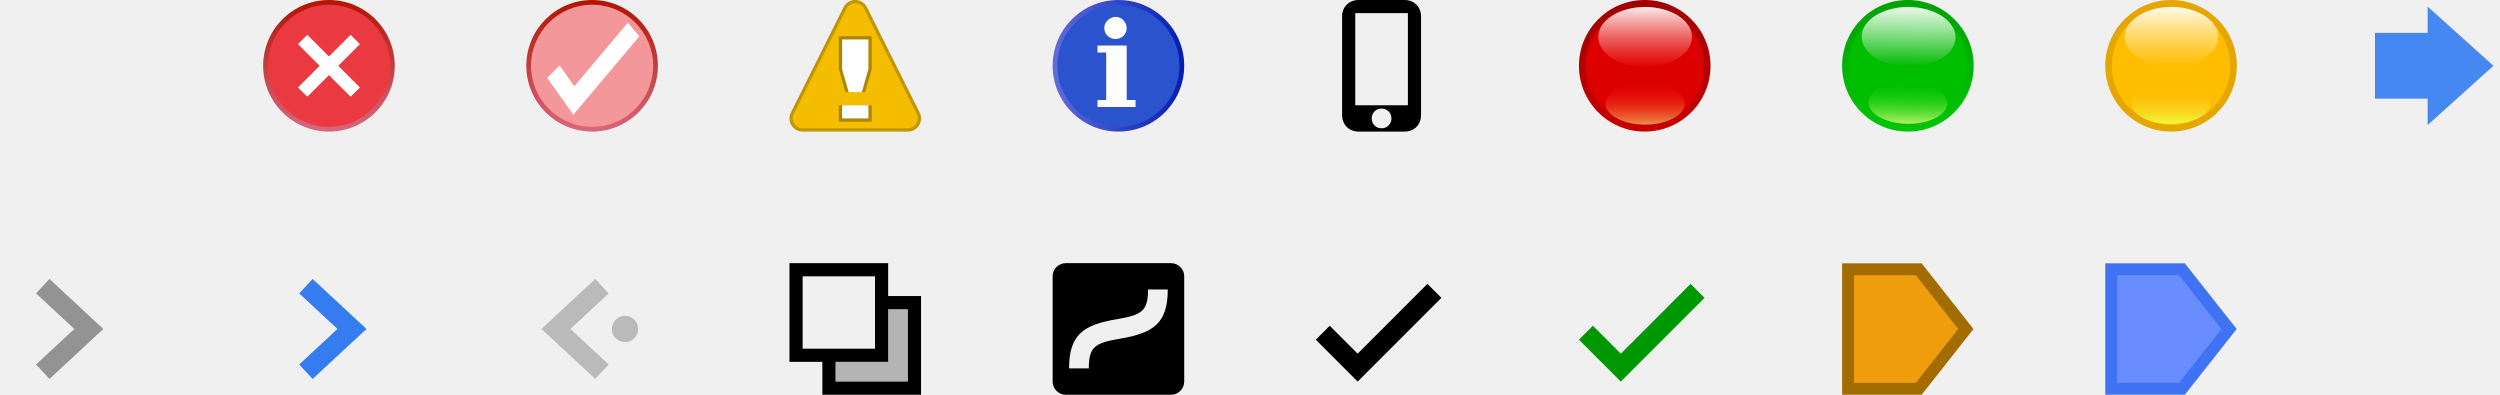
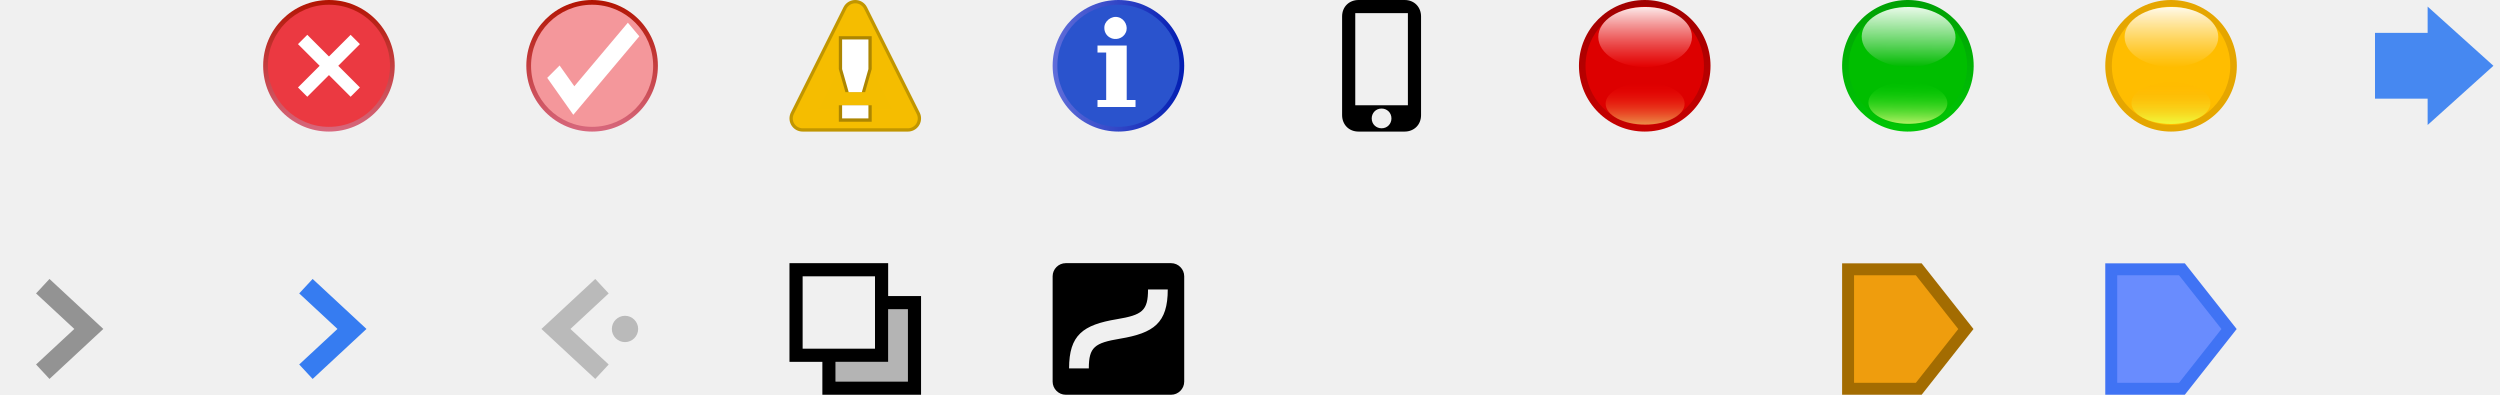
<svg xmlns="http://www.w3.org/2000/svg" xmlns:xlink="http://www.w3.org/1999/xlink" width="190" height="30" id="svg3250" version="1.1">
  <defs id="defs3252">
    <linearGradient gradientTransform="matrix(0,-0.4166667,-0.4166667,0,218,106)" gradientUnits="userSpaceOnUse" id="p" x1="0" x2="24" xlink:href="#l" y1="0" y2="0" />
    <linearGradient id="l">
      <stop offset="0" stop-color="#d7687d" id="stop3458" />
      <stop offset="1" stop-color="#b21402" id="stop3460" />
    </linearGradient>
    <linearGradient y2="0" x2="24" y1="0" x1="0" gradientTransform="matrix(0,-0.4166667,-0.4166667,0,25,1032.362)" gradientUnits="userSpaceOnUse" id="linearGradient3308" xlink:href="#l" />
    <linearGradient xlink:href="#l-0" id="linearGradient3239" gradientUnits="userSpaceOnUse" gradientTransform="matrix(0,-0.4166667,-0.4166667,0,250,117)" x1="0" y1="0" x2="24" y2="0" />
    <linearGradient id="l-0">
      <stop offset="0" stop-color="#d7687d" id="stop3458-8" />
      <stop offset="1" stop-color="#b21402" id="stop3460-8" />
    </linearGradient>
    <linearGradient gradientTransform="matrix(0.7142857,0,0,0.7142857,132.2857,37.71429)" gradientUnits="userSpaceOnUse" id="q" x1="113" x2="127" xlink:href="#a" y1="104" y2="104" />
    <linearGradient id="a">
      <stop offset="0" stop-color="#606eda" id="stop3403" />
      <stop offset="1" stop-color="#021db2" id="stop3405" />
    </linearGradient>
    <linearGradient y2="104" x2="127" y1="104" x1="113" gradientTransform="matrix(0.7142857,0,0,0.7142857,-0.7142898,953.0765)" gradientUnits="userSpaceOnUse" id="linearGradient3359" xlink:href="#a" />
    <linearGradient gradientTransform="matrix(0,0.4396552,0.7804878,0,44.48744,928.4829)" gradientUnits="userSpaceOnUse" id="t" x1="227.875" x2="235.125" xlink:href="#i" y1="103.156" y2="103.156" />
    <linearGradient id="i">
      <stop offset="0" stop-color="#f00" stop-opacity="0" id="stop3443" />
      <stop offset="1" stop-color="#f0cb68" stop-opacity="0.71" id="stop3445" />
    </linearGradient>
    <linearGradient gradientTransform="matrix(0,-0.6293104,0.9268293,0,29.46895,1170.891)" gradientUnits="userSpaceOnUse" id="s" x1="227.875" x2="235.125" xlink:href="#j" y1="103.156" y2="103.156" />
    <linearGradient id="j">
      <stop offset="0" stop-color="#e60000" stop-opacity="0.65" id="stop3448" />
      <stop offset="1" stop-color="#fff" stop-opacity="0.91" id="stop3450" />
    </linearGradient>
    <linearGradient gradientTransform="matrix(0,1.37931,-1.300813,0,363.0846,-218.3534)" gradientUnits="userSpaceOnUse" id="r" x1="227.875" x2="235.125" xlink:href="#k" y1="103.156" y2="103.156" />
    <linearGradient id="k">
      <stop offset="0" stop-color="#a10000" id="stop3453" />
      <stop offset="1" stop-color="#c60000" id="stop3455" />
    </linearGradient>
    <linearGradient y2="103.156" x2="235.125" y1="103.156" x1="227.875" gradientTransform="matrix(0,1.37931,-1.300813,0,259.0846,708.0089)" gradientUnits="userSpaceOnUse" id="linearGradient3398" xlink:href="#k" />
    <linearGradient gradientTransform="matrix(-0.00480259,0.4395968,0.7803841,0.00852566,65.60742,927.5285)" gradientUnits="userSpaceOnUse" id="w" x1="227.875" x2="235.125" xlink:href="#f" y1="103.156" y2="103.156" />
    <linearGradient id="f">
      <stop offset="0" stop-color="#00d600" stop-opacity="0" id="stop3428" />
      <stop offset="1" stop-color="#d8fc7b" stop-opacity="0.81" id="stop3430" />
    </linearGradient>
    <linearGradient gradientTransform="matrix(0.00687428,-0.6292267,0.9267061,0.01012422,47.87095,1169.797)" gradientUnits="userSpaceOnUse" id="v" x1="227.875" x2="235.125" xlink:href="#g" y1="103.156" y2="103.156" />
    <linearGradient id="g">
      <stop offset="0" stop-color="#00ba00" id="stop3433" />
      <stop offset="1" stop-color="#fff" stop-opacity="0.91" id="stop3435" />
    </linearGradient>
    <linearGradient gradientTransform="matrix(-0.01506784,1.37921,-1.300718,-0.01421029,377.6654,-216.8212)" gradientUnits="userSpaceOnUse" id="u" x1="227.875" x2="235.125" xlink:href="#h" y1="103.156" y2="103.156" />
    <linearGradient id="h">
      <stop offset="0" stop-color="#00a104" id="stop3438" />
      <stop offset="1" stop-color="#00c605" id="stop3440" />
    </linearGradient>
    <linearGradient y2="103.156" x2="235.125" y1="103.156" x1="227.875" gradientTransform="matrix(-0.01506693,1.379127,-1.30064,-0.01420944,282.6572,709.5601)" gradientUnits="userSpaceOnUse" id="linearGradient3426" xlink:href="#h" />
    <linearGradient gradientTransform="matrix(0,0.4396552,0.7804878,0,84.44325,928.4387)" gradientUnits="userSpaceOnUse" id="y" x1="227.875" x2="235.125" xlink:href="#d" y1="103.156" y2="103.156" />
    <linearGradient id="d">
      <stop offset="0" stop-color="#ffa801" stop-opacity="0" id="stop3418" />
      <stop offset="1" stop-color="#f0fb3d" id="stop3420" />
    </linearGradient>
    <linearGradient gradientTransform="matrix(0,-0.6293104,0.9268293,0,69.46895,1170.891)" gradientUnits="userSpaceOnUse" id="x" x1="227.875" x2="235.125" xlink:href="#e" y1="103.156" y2="103.156" />
    <linearGradient id="e">
      <stop offset="0" stop-color="#ffbd00" stop-opacity="0.65" id="stop3423" />
      <stop offset="1" stop-color="#fff" stop-opacity="0.91" id="stop3425" />
    </linearGradient>
  </defs>
  <g id="layer1" transform="translate(0,-1022.362)">
    <path d="m 25,1022.362 c -2.76,0 -5,2.24 -5,5 0,2.76 2.24,5 5,5 2.76,0 5,-2.24 5,-5 0,-2.76 -2.24,-5 -5,-5" id="path3699" style="fill:url(#linearGradient3308)" />
    <path d="m 20.36,1027.362 c 0,2.56 2.08,4.64 4.64,4.64 2.56,0 4.64,-2.08 4.64,-4.64 0,-2.56 -2.08,-4.64 -4.64,-4.64 -2.56,0 -4.64,2.08 -4.64,4.64" id="path3701" style="fill:#eb3941" />
    <path d="m 23,1025.362 4,4" id="path3703" style="stroke:#ffffff" />
    <path d="m 27,1025.362 -4,4" id="path3705" style="stroke:#ffffff" />
    <g id="g3234" transform="translate(-205,915.3622)">
      <path style="fill:url(#linearGradient3239)" id="path3699-5" d="m 250,107 c -2.76,0 -5,2.24 -5,5 0,2.76 2.24,5 5,5 2.76,0 5,-2.24 5,-5 0,-2.76 -2.24,-5 -5,-5" />
      <path id="path3701-0" d="m 245.36,112 c 0,2.56 2.08,4.64 4.64,4.64 2.56,0 4.64,-2.08 4.64,-4.64 0,-2.56 -2.08,-4.64 -4.64,-4.64 -2.56,0 -4.64,2.08 -4.64,4.64" style="fill:#f4979b;fill-opacity:1" />
      <path style="fill:#ffffff;fill-opacity:1" id="path3689-2" d="m 248.649,113.555 -1.12,-1.579 -0.941,0.941 1.983,2.808 5.017,-5.966 -0.871,-1.034 z" />
    </g>
    <path d="m 61,1031.362 4,-8 4,8 z" id="path3707" style="stroke:#c19600;stroke-width:2;stroke-linejoin:round" />
    <path d="m 61,1031.362 4,-8 4,8 z" id="path3709" style="fill:#f4bd00;stroke:#f5bd00;stroke-width:1.5;stroke-linejoin:round" />
    <path d="m 63.75,1025.112 2.5,0 0,2.5 -0.5,1.75 -1.5,0 -0.5,-1.75 0,-2.5 m 0,5.25 2.5,0 0,1.25 -2.5,0" id="path3711" style="fill:#ad8601" />
    <path d="m 64,1025.362 2,0 0,2.25 -0.5,1.75 -1,0 -0.5,-1.75 0,-2.25 m 0,5 2,0 0,1 -2,0" id="path3713" style="fill:#ffffff" />
    <path d="m 85,1022.362 c -2.76,0 -5,2.24 -5,5 0,2.76 2.24,5 5,5 2.76,0 5,-2.24 5,-5 0,-2.76 -2.24,-5 -5,-5" id="path3741" style="fill:url(#linearGradient3359)" />
    <path d="m 80.36,1027.362 c 0,2.56 2.08,4.64 4.64,4.64 2.56,0 4.64,-2.08 4.64,-4.64 0,-2.56 -2.08,-4.64 -4.64,-4.64 -2.56,0 -4.64,2.08 -4.64,4.64" id="path3743" style="fill:#2a53cd" />
    <path d="m 83.93,1024.502 c -0.03,-0.53 0.55,-0.97 1.06,-0.83 0.5,0.12 0.79,0.73 0.56,1.18 -0.2,0.44 -0.79,0.61 -1.2,0.36 -0.26,-0.14 -0.42,-0.42 -0.42,-0.71 z m 1.7,5.46 c 0.22,0 0.45,0 0.67,0 0,0.18 0,0.35 0,0.53 -0.96,0 -1.93,0 -2.89,0 0,-0.18 0,-0.35 0,-0.53 0.22,0 0.44,0 0.66,0 0,-1.2 0,-2.41 0,-3.61 -0.22,0 -0.44,0 -0.66,0 0,-0.18 0,-0.35 0,-0.53 0.74,0 1.48,0 2.22,0 0,1.38 0,2.76 0,4.14 z" id="path3745" style="fill:#ffffff" />
    <path d="m 103.25,1022.362 c -0.7,0 -1.25,0.5 -1.25,1.25 l 0,7.5 c 0,0.7 0.5,1.25 1.25,1.25 l 3.5,0 c 0.7,0 1.25,-0.5 1.25,-1.25 l 0,-7.5 c 0,-0.7 -0.5,-1.25 -1.25,-1.25 l -3.5,0 z m -0.25,1 4,0 0,7 -4,0 0,-7 z m 2,7.25 c 0.4,0 0.75,0.3 0.75,0.75 0,0.4 -0.3,0.75 -0.75,0.75 -0.4,0 -0.75,-0.3 -0.75,-0.75 0,-0.4 0.3,-0.75 0.75,-0.75 z" id="path3765" />
    <path d="m 125,1032.362 c -2.76,0 -5,-2.24 -5,-5 0,-2.76 2.24,-5 5,-5 2.76,0 5,2.24 5,5 0,2.76 -2.24,5 -5,5 z" id="path3715" style="fill:url(#linearGradient3398)" />
    <path d="m 129.5,1027.362 c 0,2.49 -2.01,4.5 -4.5,4.5 -2.49,0 -4.5,-2.01 -4.5,-4.5 0,-2.49 2.01,-4.5 4.5,-4.5 2.49,0 4.5,2.01 4.5,4.5 z" id="path3717" style="fill:#dd0000" />
    <path d="m 125.03,1022.892 c 1.97,0 3.56,1.02 3.56,2.28 0,1.26 -1.59,2.28 -3.56,2.28 -1.97,0 -3.56,-1.02 -3.56,-2.28 0,-1.26 1.59,-2.28 3.56,-2.28 z" id="path3719" style="fill:url(#s)" />
    <path d="m 125.03,1031.832 c 1.66,0 3,-0.71 3,-1.59 0,-0.88 -1.34,-1.59 -3,-1.59 -1.66,0 -3,0.71 -3,1.59 0,0.88 1.34,1.59 3,1.59 z" id="path3721" style="fill:url(#t)" />
    <path d="m 144.95,1032.362 c -2.76,-0.03 -4.98,-2.29 -4.95,-5.05 0.03,-2.76 2.29,-4.98 5.05,-4.95 2.76,0.03 4.98,2.29 4.95,5.05 -0.03,2.76 -2.29,4.98 -5.05,4.95 z" id="path3723" style="fill:url(#linearGradient3426)" />
    <path d="m 149.5,1027.412 c -0.03,2.49 -2.06,4.48 -4.55,4.45 -2.49,-0.03 -4.48,-2.06 -4.45,-4.55 0.03,-2.49 2.06,-4.48 4.55,-4.45 2.49,0.03 4.48,2.06 4.45,4.55 z" id="path3725" style="fill:#00be00" />
    <path d="m 145.08,1022.893 c 1.97,0.02 3.55,1.06 3.54,2.32 -0.01,1.26 -1.62,2.26 -3.59,2.24 -1.97,-0.02 -3.55,-1.06 -3.54,-2.32 0.01,-1.26 1.62,-2.26 3.59,-2.24 z" id="path3727" style="fill:url(#v)" />
    <path d="m 144.98,1031.772 c 1.66,0.02 3.01,-0.68 3.02,-1.56 0.01,-0.88 -1.33,-1.61 -2.98,-1.63 -1.66,-0.02 -3.01,0.68 -3.02,1.56 -0.01,0.88 1.33,1.61 2.98,1.63 z" id="path3729" style="fill:url(#w)" />
    <path d="m 165,1032.362 c -2.76,0 -5,-2.24 -5,-5 0,-2.76 2.24,-5 5,-5 2.76,0 5,2.24 5,5 0,2.76 -2.24,5 -5,5 z" id="path3731" style="fill:#e5a600" />
    <path d="m 169.5,1027.362 c 0,2.49 -2.01,4.5 -4.5,4.5 -2.49,0 -4.5,-2.01 -4.5,-4.5 0,-2.49 2.01,-4.5 4.5,-4.5 2.49,0 4.5,2.01 4.5,4.5 z" id="path3733" style="fill:#ffbd00" />
    <path d="m 165.03,1022.892 c 1.97,0 3.56,1.02 3.56,2.28 0,1.26 -1.59,2.28 -3.56,2.28 -1.97,0 -3.56,-1.02 -3.56,-2.28 0,-1.26 1.59,-2.28 3.56,-2.28 z" id="path3735" style="fill:url(#x)" />
    <path d="m 164.99,1031.782 c 1.66,0 3,-0.71 3,-1.59 0,-0.88 -1.34,-1.59 -3,-1.59 -1.66,0 -3,0.71 -3,1.59 0,0.88 1.34,1.59 3,1.59 z" id="path3737" style="fill:url(#y)" />
    <path id="path3660" d="m 180.5,1029.862 4,0 0,2 5,-4.5 -5,-4.5 0,2 -4,0 z" style="fill:#4688f1;fill-opacity:1" />
    <path d="m 3.25,1044.112 3.5,3.25 -3.5,3.25" id="path3693" style="fill:none;stroke:#939393;stroke-width:1.5" />
    <path d="m 23.25,1044.112 3.5,3.25 -3.5,3.25" id="path3691" style="fill:none;stroke:#367cf1;stroke-width:1.5" />
    <path d="m 46.5,1047.362 c 0,0.55 0.45,1 1,1 0.55,0 1,-0.45 1,-1 0,-0.55 -0.45,-1 -1,-1 -0.55,0 -1,0.45 -1,1" id="path3695" style="fill:#bababa" />
    <path d="m 45.75,1044.112 -3.5,3.25 3.5,3.25" id="path3697" style="fill:none;stroke:#bababa;stroke-width:1.5" />
    <g id="Page-1" transform="translate(80,1042.362)" style="fill:none;stroke:none">
      <g id="curve_swatch" style="fill:#000000">
        <path id="Combined-Shape" d="M 0,0.995 C 0,0.446 0.456,0 0.995,0 L 9.005,0 C 9.554,0 10,0.456 10,0.995 L 10,9.005 C 10,9.554 9.544,10 9.005,10 L 0.995,10 C 0.446,10 0,9.544 0,9.005 L 0,0.995 z M 5.123,5.74 C 7.691,5.312 8.75,4.547 8.75,2 L 7.25,2 C 7.25,3.62 6.809,3.938 4.877,4.26 2.309,4.688 1.25,5.453 1.25,8 l 1.5,0 c 0,-1.62 0.441,-1.938 2.373,-2.26 z" />
      </g>
    </g>
    <g id="Swatch" transform="translate(60,1042.362)" style="fill:none;stroke:none">
      <g id="shadow_swatch-3" style="fill:#000000">
        <g id="Group">
          <rect height="10" width="10" y="0" x="0" id="Rectangle" style="fill-opacity:0" />
          <path id="Combined-Shape-6" d="M 7.5,2.5 7.5,0 0,0 l 0,7.5 2.5,0 0,2.5 7.5,0 0,-7.5 -2.5,0 z M 1,1 6.5,1 6.5,6.5 1,6.5 1,1 z m 2.5,6.5 4,0 0,-4 1.5,0 0,5.5 -5.5,0 0,-1.5 z" />
          <polygon points="3.5,9 3.5,7.5 7.5,7.5 7.5,3.5 9,3.5 9,9 " id="Rectangle-6-Copy" style="fill-opacity:0.25" />
        </g>
      </g>
    </g>
-     <polygon transform="translate(98.275,1041.152)" id="check" points="2.786,5.967 1.725,7.028 4.907,10.21 11.27,3.846 10.209,2.785 4.907,8.089 " />
-     <polygon transform="translate(118.275,1041.152)" id="check-3" points="4.907,8.089 2.786,5.967 1.725,7.028 4.907,10.21 11.27,3.846 10.209,2.785 " style="stroke:none;stroke-opacity:1;fill:#009802;fill-opacity:1" />
    <path style="fill:#ef9d0d;fill-opacity:1;stroke:#a36c01;stroke-width:0.908px;stroke-linecap:butt;stroke-linejoin:miter;stroke-opacity:1" d="m 140.454,1042.829 0,9.079 5.372,0 3.581,-4.54 -3.581,-4.539 z" id="path3248" />
    <path style="fill:#698cfe;fill-opacity:1;stroke:#4073f4;stroke-width:0.908px;stroke-linecap:butt;stroke-linejoin:miter;stroke-opacity:1" d="m 160.454,1042.829 0,9.079 5.373,0 3.582,-4.54 -3.582,-4.539 z" id="path3248-6" />
  </g>
</svg>
